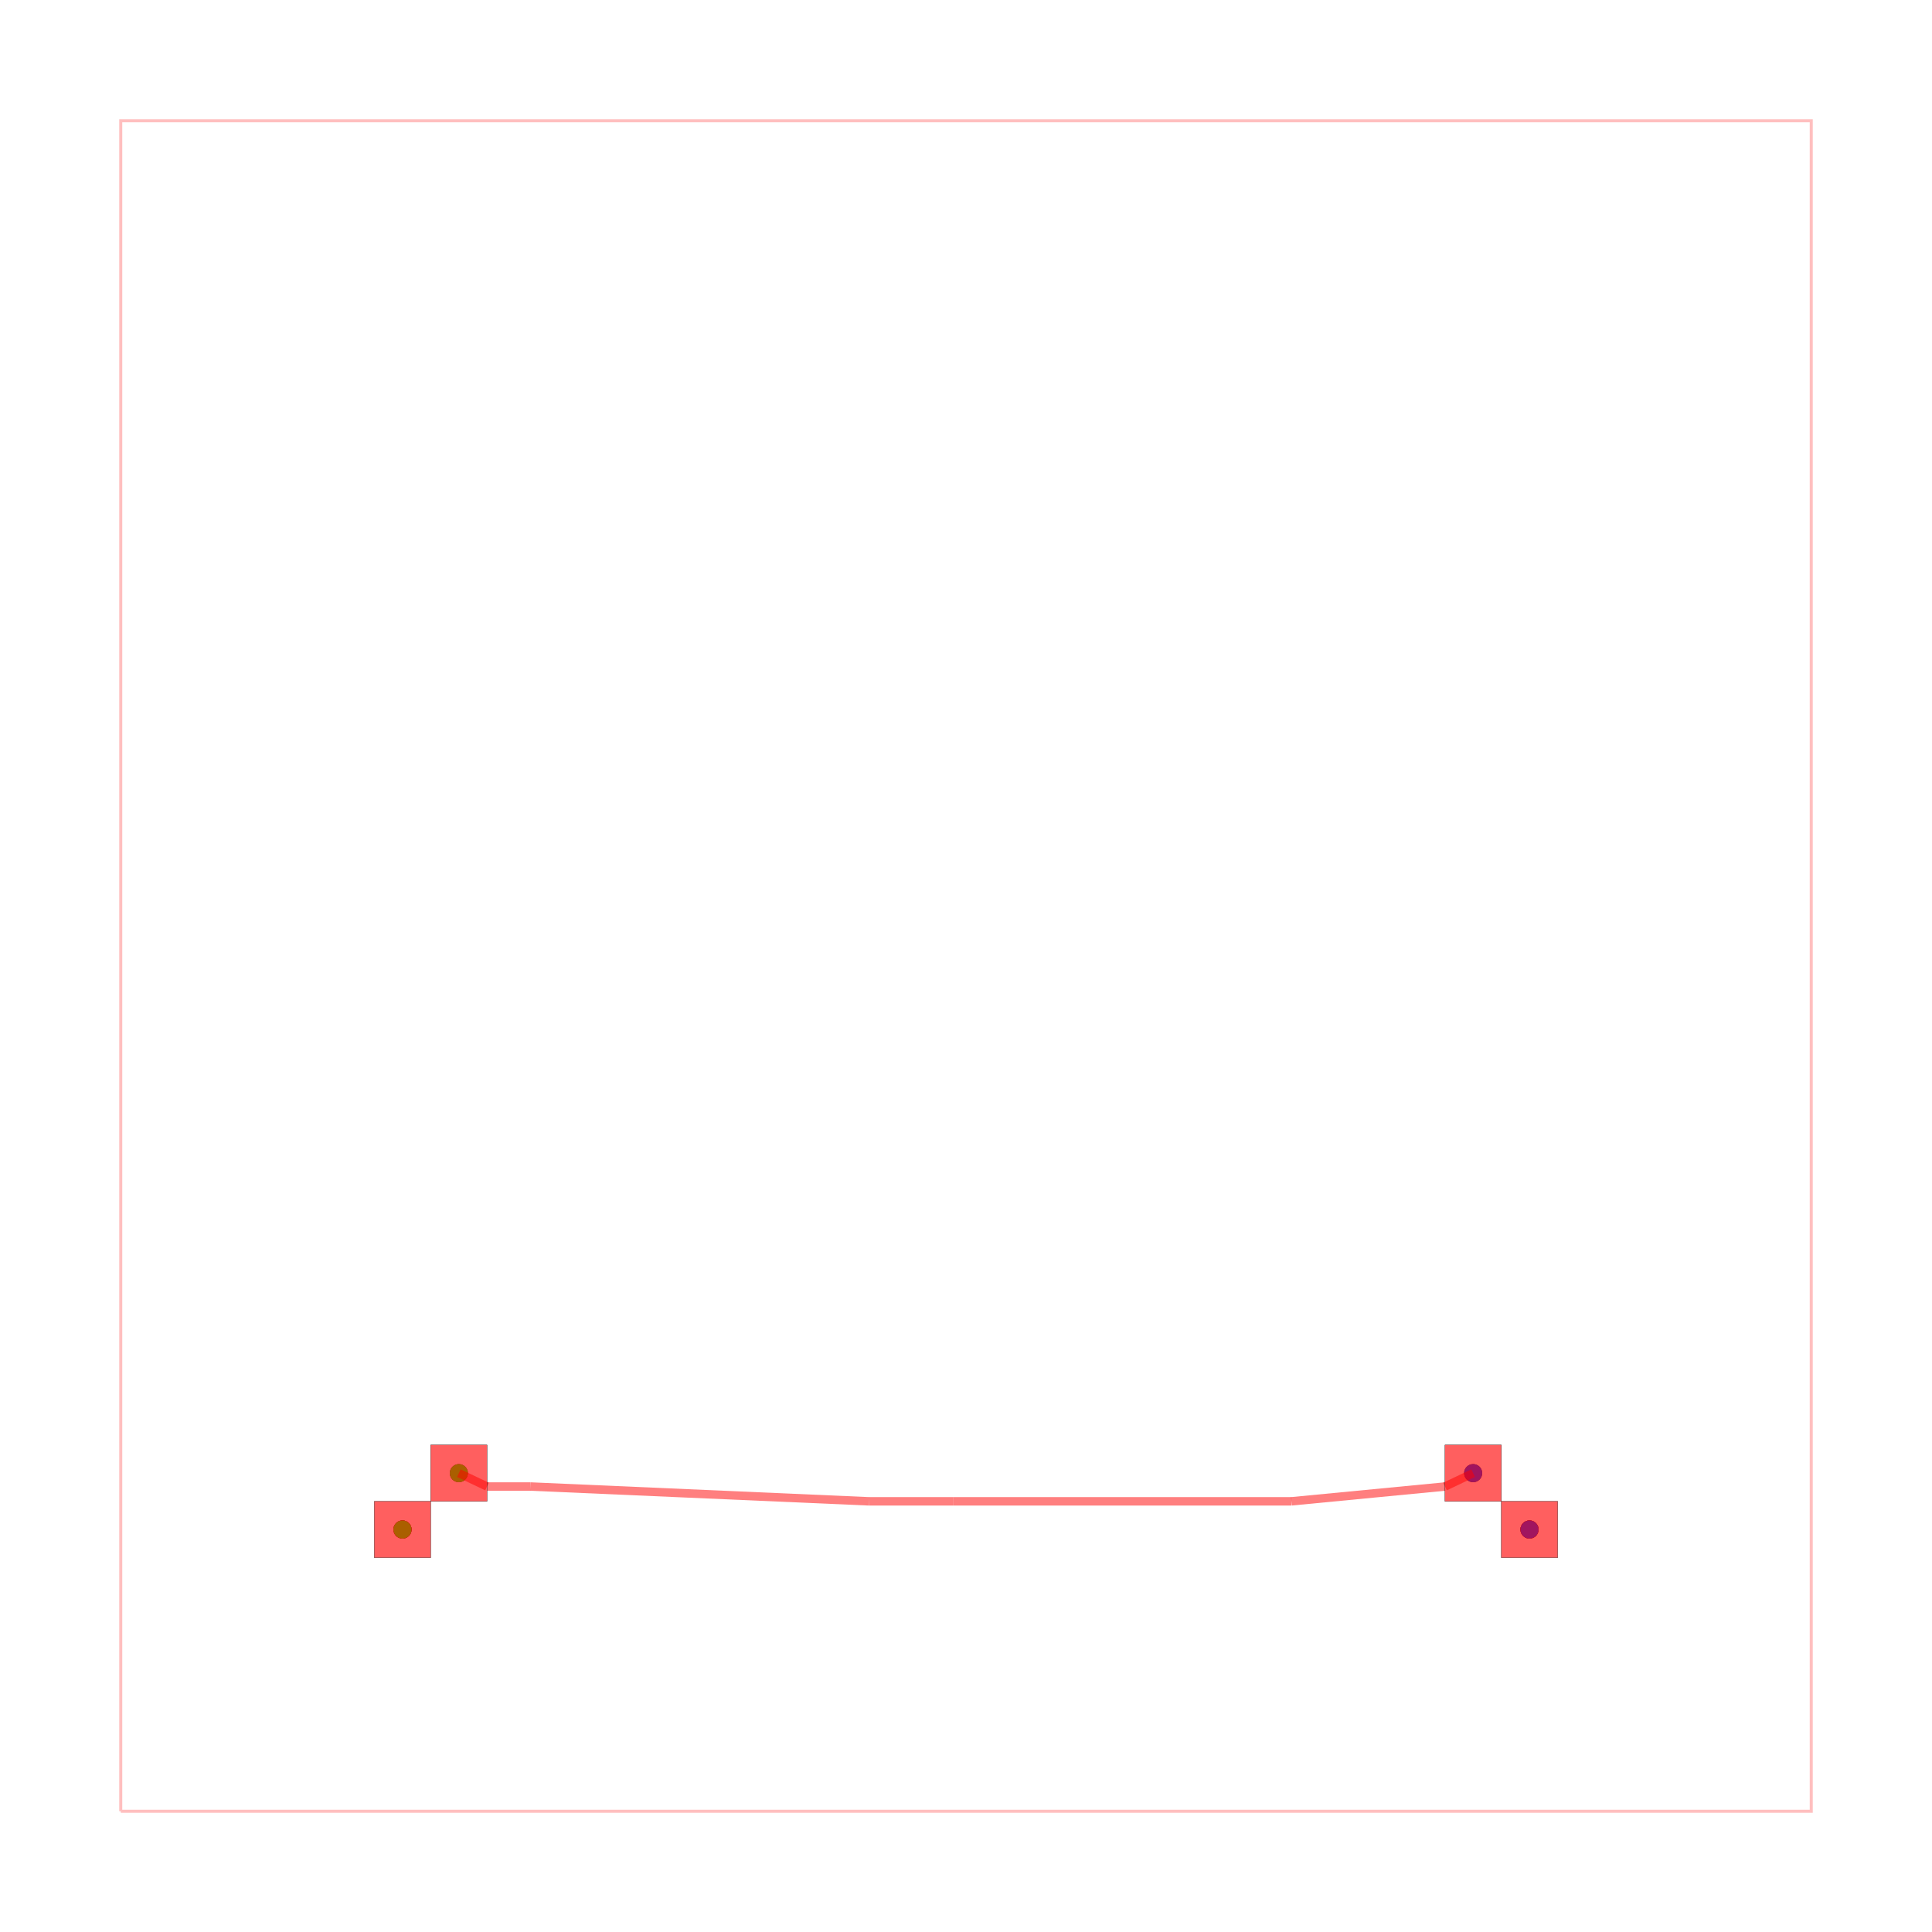
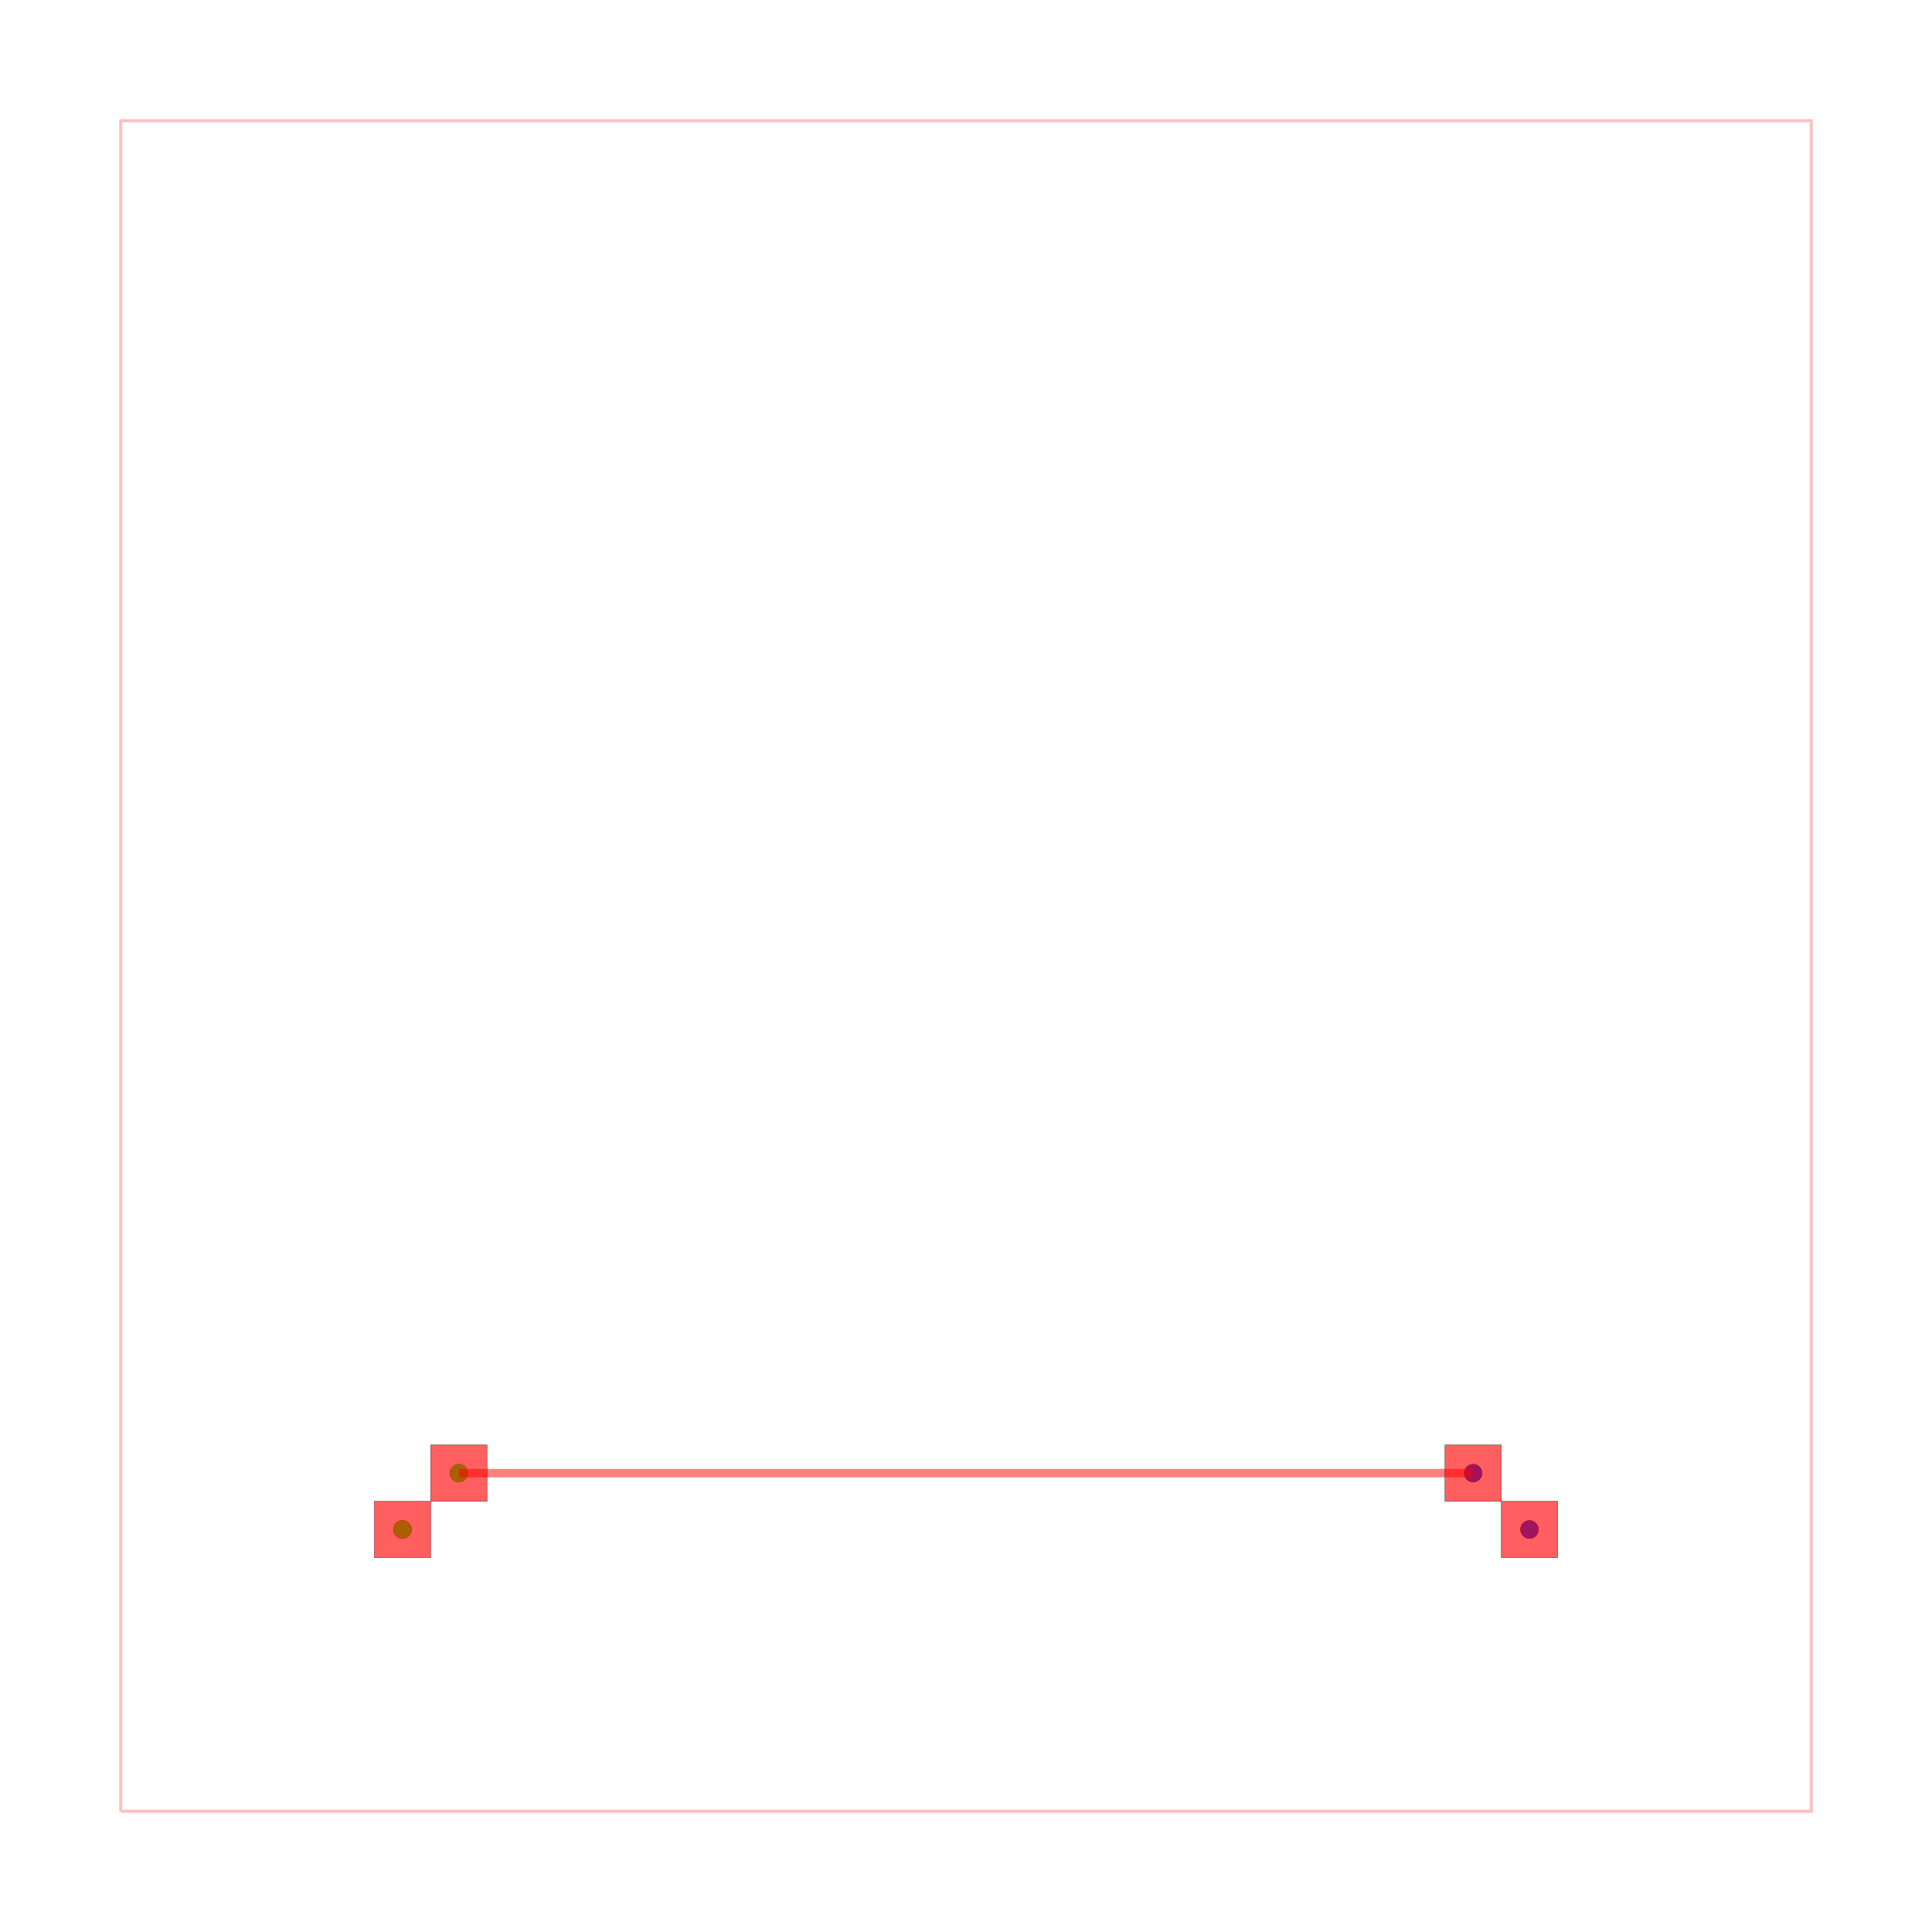
<svg xmlns="http://www.w3.org/2000/svg" width="640" height="640" viewBox="0 0 640 640">
  <rect width="100%" height="100%" fill="white" />
  <g>
    <circle data-type="point" data-label="on-board " data-x="0" data-y="0" cx="133.333" cy="506.667" r="3" fill="black" />
  </g>
  <g>
    <circle data-type="point" data-label="on-board " data-x="20" data-y="0" cx="506.667" cy="506.667" r="3" fill="black" />
  </g>
  <g>
    <circle data-type="point" data-label="off-board-A " data-x="0" data-y="0" cx="133.333" cy="506.667" r="3" fill="black" />
  </g>
  <g>
    <circle data-type="point" data-label="off-board-A " data-x="1" data-y="1" cx="152" cy="488" r="3" fill="black" />
  </g>
  <g>
    <circle data-type="point" data-label="off-board-B " data-x="20" data-y="0" cx="506.667" cy="506.667" r="3" fill="black" />
  </g>
  <g>
    <circle data-type="point" data-label="off-board-B " data-x="19" data-y="1" cx="488" cy="488" r="3" fill="black" />
  </g>
  <g>
    <circle data-type="point" data-label="on-board (top)" data-x="0" data-y="0" cx="133.333" cy="506.667" r="3" fill="hsl(0, 100%, 50%)" />
  </g>
  <g>
    <circle data-type="point" data-label="on-board (top)" data-x="20" data-y="0" cx="506.667" cy="506.667" r="3" fill="hsl(0, 100%, 50%)" />
  </g>
  <g>
    <circle data-type="point" data-label="off-board-A (top)" data-x="0" data-y="0" cx="133.333" cy="506.667" r="3" fill="hsl(113.333, 100%, 50%)" />
  </g>
  <g>
    <circle data-type="point" data-label="off-board-A (top)" data-x="1" data-y="1" cx="152" cy="488" r="3" fill="hsl(113.333, 100%, 50%)" />
  </g>
  <g>
    <circle data-type="point" data-label="off-board-B (top)" data-x="20" data-y="0" cx="506.667" cy="506.667" r="3" fill="hsl(226.667, 100%, 50%)" />
  </g>
  <g>
    <circle data-type="point" data-label="off-board-B (top)" data-x="19" data-y="1" cx="488" cy="488" r="3" fill="hsl(226.667, 100%, 50%)" />
  </g>
  <g>
    <polyline data-points="-5,-5 25,-5 25,25 -5,25 -5,-5" data-type="line" data-label="" points="40,600 600,600 600,40 40,40 40,600" fill="none" stroke="rgba(255,0,0,0.25)" stroke-width="1px" />
  </g>
  <g>
-     <polyline data-points="19,1 18.5,0.7625" data-type="line" data-label="" points="488,488 478.667,492.433" fill="none" stroke="rgba(255,0,0,0.5)" stroke-width="2.8" />
+     <polyline data-points="19,1 1,1" data-type="line" data-label="" points="488,488 152,488" fill="none" stroke="rgba(255,0,0,0.5)" stroke-width="2.8" />
  </g>
  <g>
-     <polyline data-points="18.5,0.7625 15.774999999999999,0.5" data-type="line" data-label="" points="478.667,492.433 427.8,497.333" fill="none" stroke="rgba(255,0,0,0.5)" stroke-width="2.8" />
-   </g>
-   <g>
-     <polyline data-points="15.774999999999999,0.5 9.775,0.5" data-type="line" data-label="" points="427.8,497.333 315.8,497.333" fill="none" stroke="rgba(255,0,0,0.5)" stroke-width="2.8" />
-   </g>
-   <g>
-     <polyline data-points="9.775,0.5 8.275,0.5" data-type="line" data-label="" points="315.8,497.333 287.8,497.333" fill="none" stroke="rgba(255,0,0,0.5)" stroke-width="2.8" />
-   </g>
-   <g>
-     <polyline data-points="8.275,0.5 2.2750000000000004,0.7625" data-type="line" data-label="" points="287.8,497.333 175.8,492.433" fill="none" stroke="rgba(255,0,0,0.5)" stroke-width="2.8" />
-   </g>
-   <g>
-     <polyline data-points="2.2750000000000004,0.7625 1.5,0.7625" data-type="line" data-label="" points="175.8,492.433 161.333,492.433" fill="none" stroke="rgba(255,0,0,0.5)" stroke-width="2.8" />
-   </g>
-   <g>
-     <polyline data-points="1.5,0.7625 1,1" data-type="line" data-label="" points="161.333,492.433 152,488" fill="none" stroke="rgba(255,0,0,0.5)" stroke-width="2.8" />
+     <polyline data-points="1,1 1,1" data-type="line" data-label="" points="152,488 152,488" fill="none" stroke="rgba(255,0,0,0.5)" stroke-width="2.8" />
  </g>
  <g>
    <rect data-type="rect" data-label="top" data-x="0" data-y="0" x="124" y="497.333" width="18.667" height="18.667" fill="rgba(255,0,0,0.25)" stroke="black" stroke-width="0.054" />
  </g>
  <g>
    <rect data-type="rect" data-label="top" data-x="20" data-y="0" x="497.333" y="497.333" width="18.667" height="18.667" fill="rgba(255,0,0,0.25)" stroke="black" stroke-width="0.054" />
  </g>
  <g>
    <rect data-type="rect" data-label="top" data-x="1" data-y="1" x="142.667" y="478.667" width="18.667" height="18.667" fill="rgba(255,0,0,0.25)" stroke="black" stroke-width="0.054" />
  </g>
  <g>
    <rect data-type="rect" data-label="top" data-x="19" data-y="1" x="478.667" y="478.667" width="18.667" height="18.667" fill="rgba(255,0,0,0.25)" stroke="black" stroke-width="0.054" />
  </g>
  <g>
    <rect data-type="rect" data-label="" data-x="0" data-y="0" x="124" y="497.333" width="18.667" height="18.667" fill="rgba(255,0,0,0.5)" stroke="black" stroke-width="0.054" />
  </g>
  <g>
    <rect data-type="rect" data-label="" data-x="20" data-y="0" x="497.333" y="497.333" width="18.667" height="18.667" fill="rgba(255,0,0,0.5)" stroke="black" stroke-width="0.054" />
  </g>
  <g>
    <rect data-type="rect" data-label="" data-x="1" data-y="1" x="142.667" y="478.667" width="18.667" height="18.667" fill="rgba(255,0,0,0.5)" stroke="black" stroke-width="0.054" />
  </g>
  <g>
    <rect data-type="rect" data-label="" data-x="19" data-y="1" x="478.667" y="478.667" width="18.667" height="18.667" fill="rgba(255,0,0,0.5)" stroke="black" stroke-width="0.054" />
  </g>
  <g id="crosshair" style="display: none">
    <line id="crosshair-h" y1="0" y2="640" stroke="#666" stroke-width="0.5" />
    <line id="crosshair-v" x1="0" x2="640" stroke="#666" stroke-width="0.5" />
    <text id="coordinates" font-family="monospace" font-size="12" fill="#666" />
  </g>
</svg>
